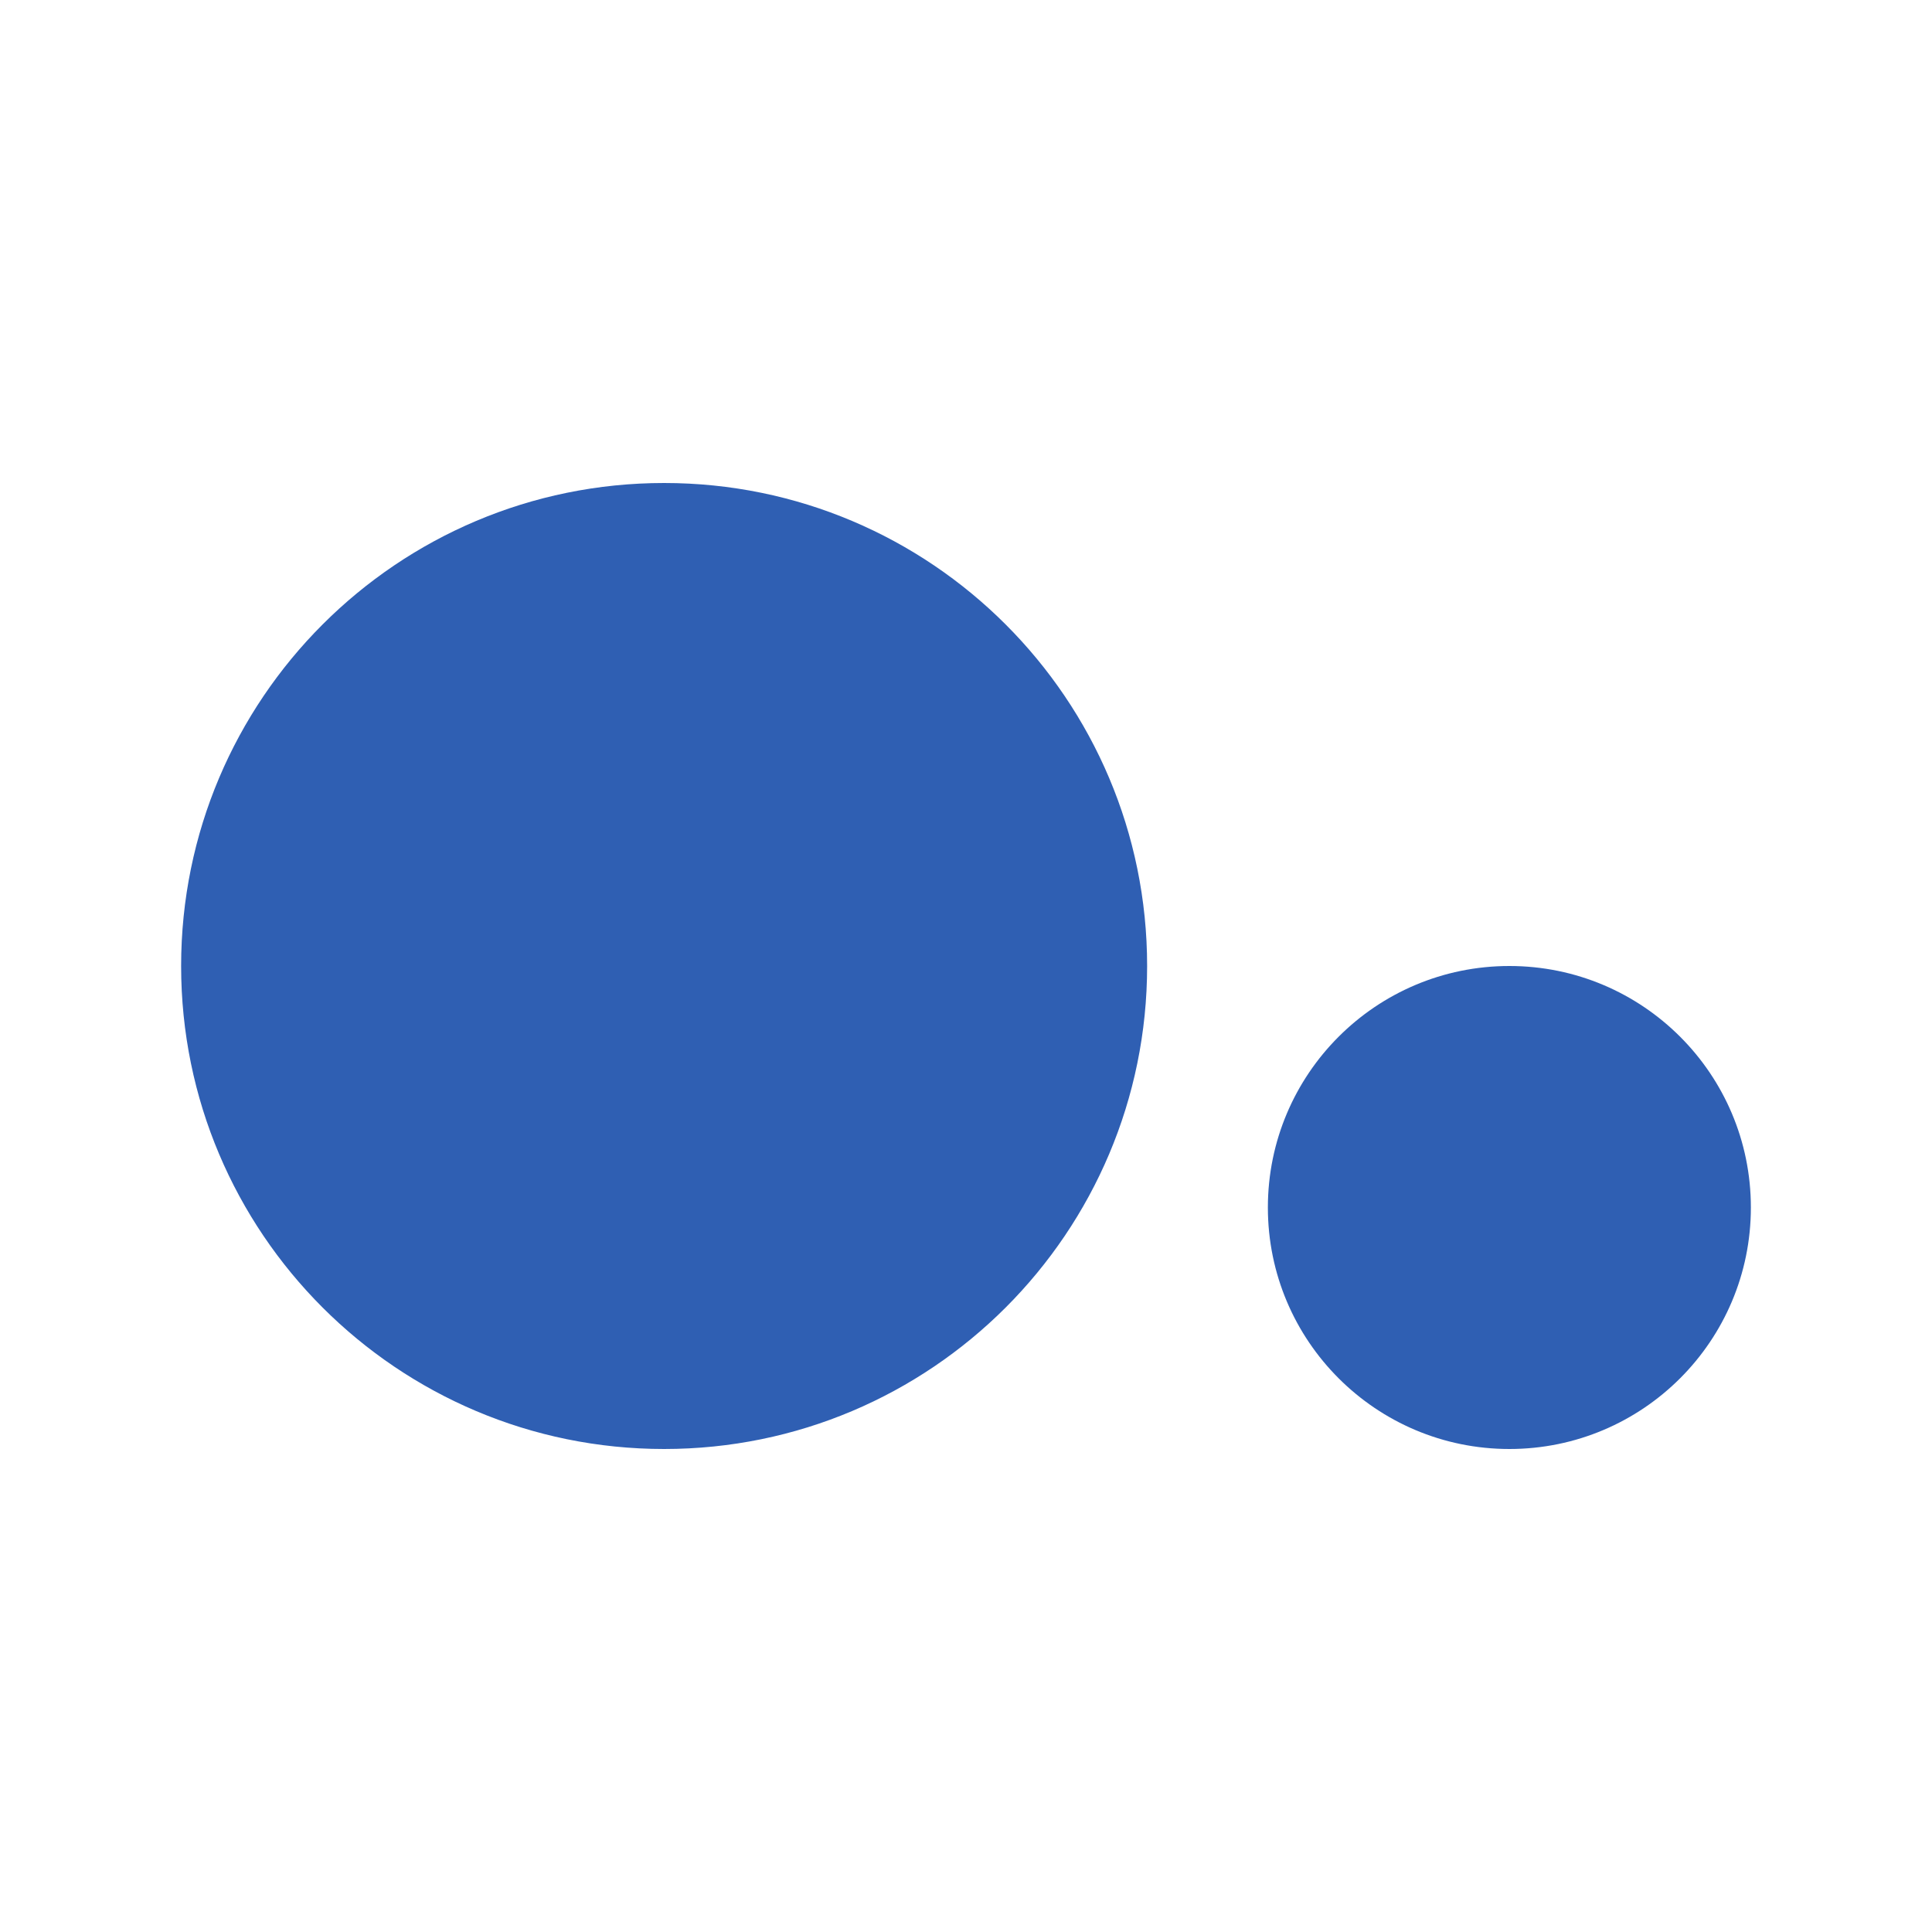
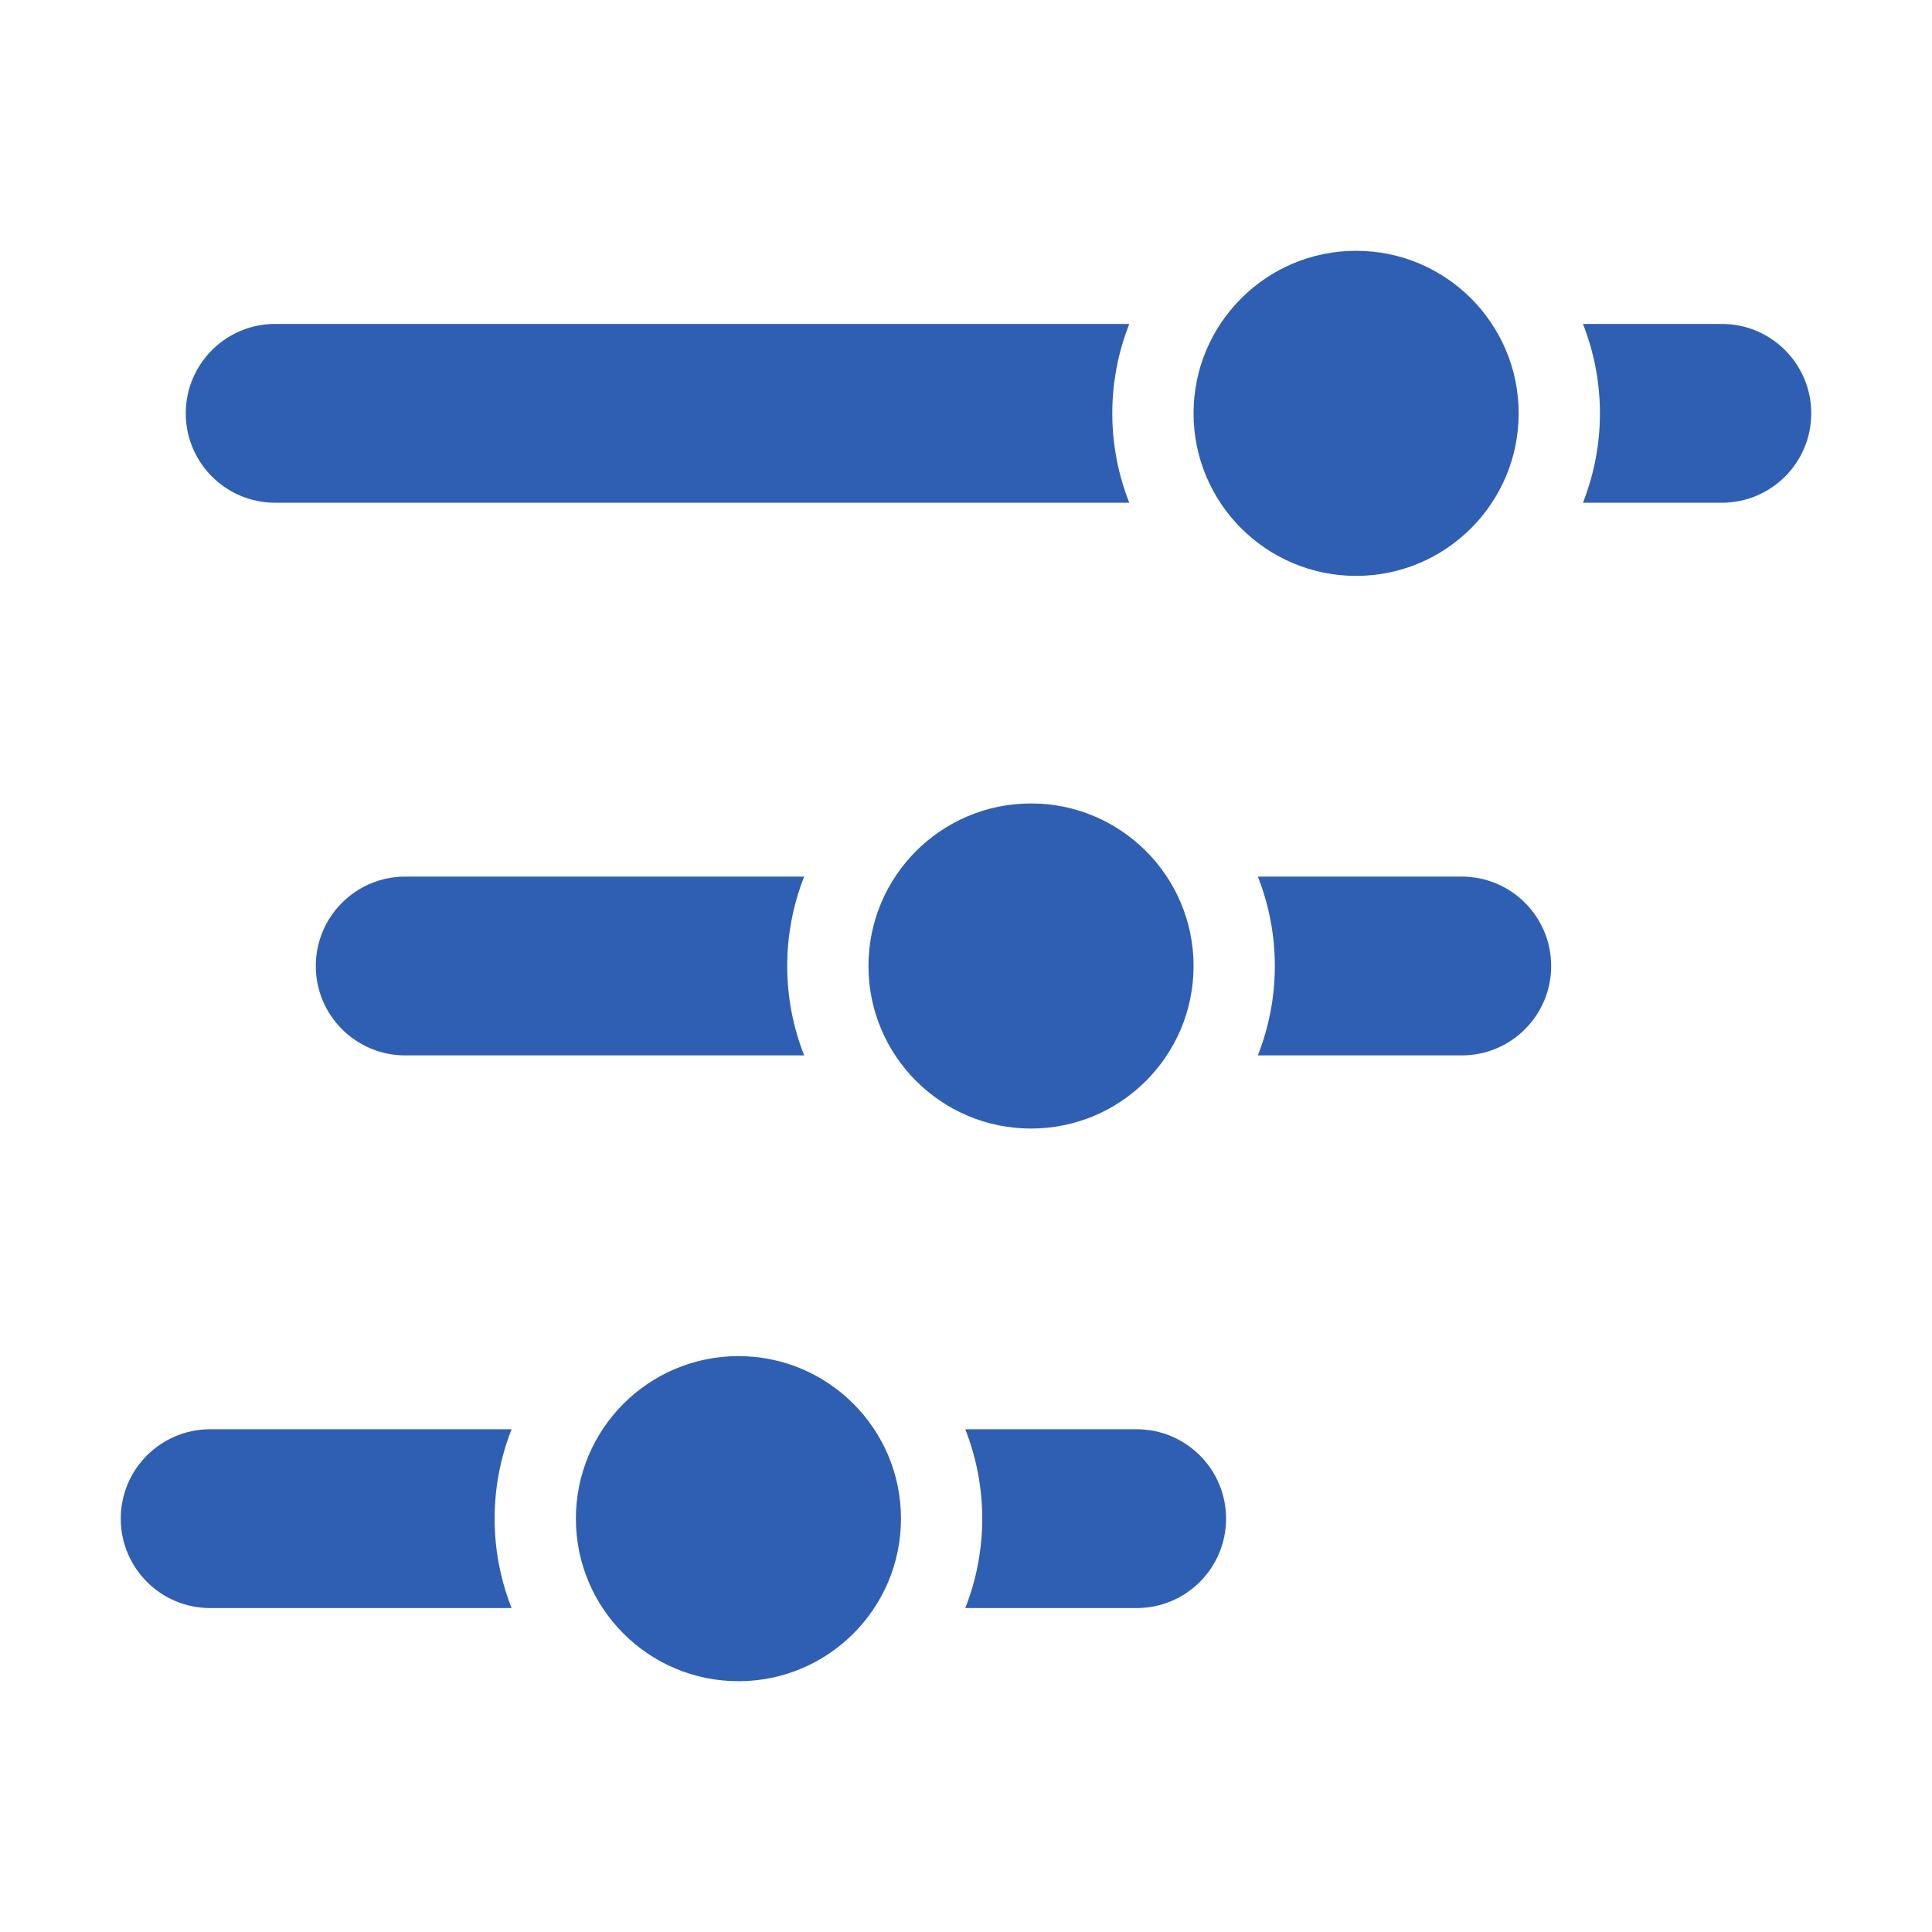
- <svg xmlns="http://www.w3.org/2000/svg" viewBox="0 0 256 256" width="256" height="256" role="img" aria-labelledby="t">
-   <path fill="#2f5fb3" d="M24 128 A64 64 0 1 0 152 128 A64 64 0 1 0 24 128 Z M168 160 A32 32 0 1 0 232 160 A32 32 0 1 0 168 160 Z" />
+ <svg xmlns="http://www.w3.org/2000/svg" viewBox="0 0 256 256" width="256" height="256">
+   <g transform="translate(-9.846 -9.846) scale(1.07692)">
+     <path fill="#2f5fb3" d="M43 49 H148.09 A30 30 0 0 0 148.09 71 H43 A11 11 0 0 1 43 49 Z M203.91 49 H221 A11 11 0 0 1 221 71 H203.91 A30 30 0 0 0 203.91 49 Z M156 60 A20 20 0 1 0 196 60 A20 20 0 1 0 156 60 Z" />
+     <path fill="#2f5fb3" d="M59 117 H108.09 A30 30 0 0 0 108.09 139 H59 A11 11 0 0 1 59 117 Z M163.91 117 H189 A11 11 0 0 1 189 139 H163.91 A30 30 0 0 0 163.91 117 Z M116 128 A20 20 0 1 0 156 128 A20 20 0 1 0 116 128 Z" />
+     <path fill="#2f5fb3" d="M35 185 H72.09 A30 30 0 0 0 72.09 207 H35 A11 11 0 0 1 35 185 Z M127.91 185 H149 A11 11 0 0 1 149 207 H127.91 A30 30 0 0 0 127.91 185 Z M80 196 A20 20 0 1 0 120 196 A20 20 0 1 0 80 196 Z" />
+   </g>
</svg>
